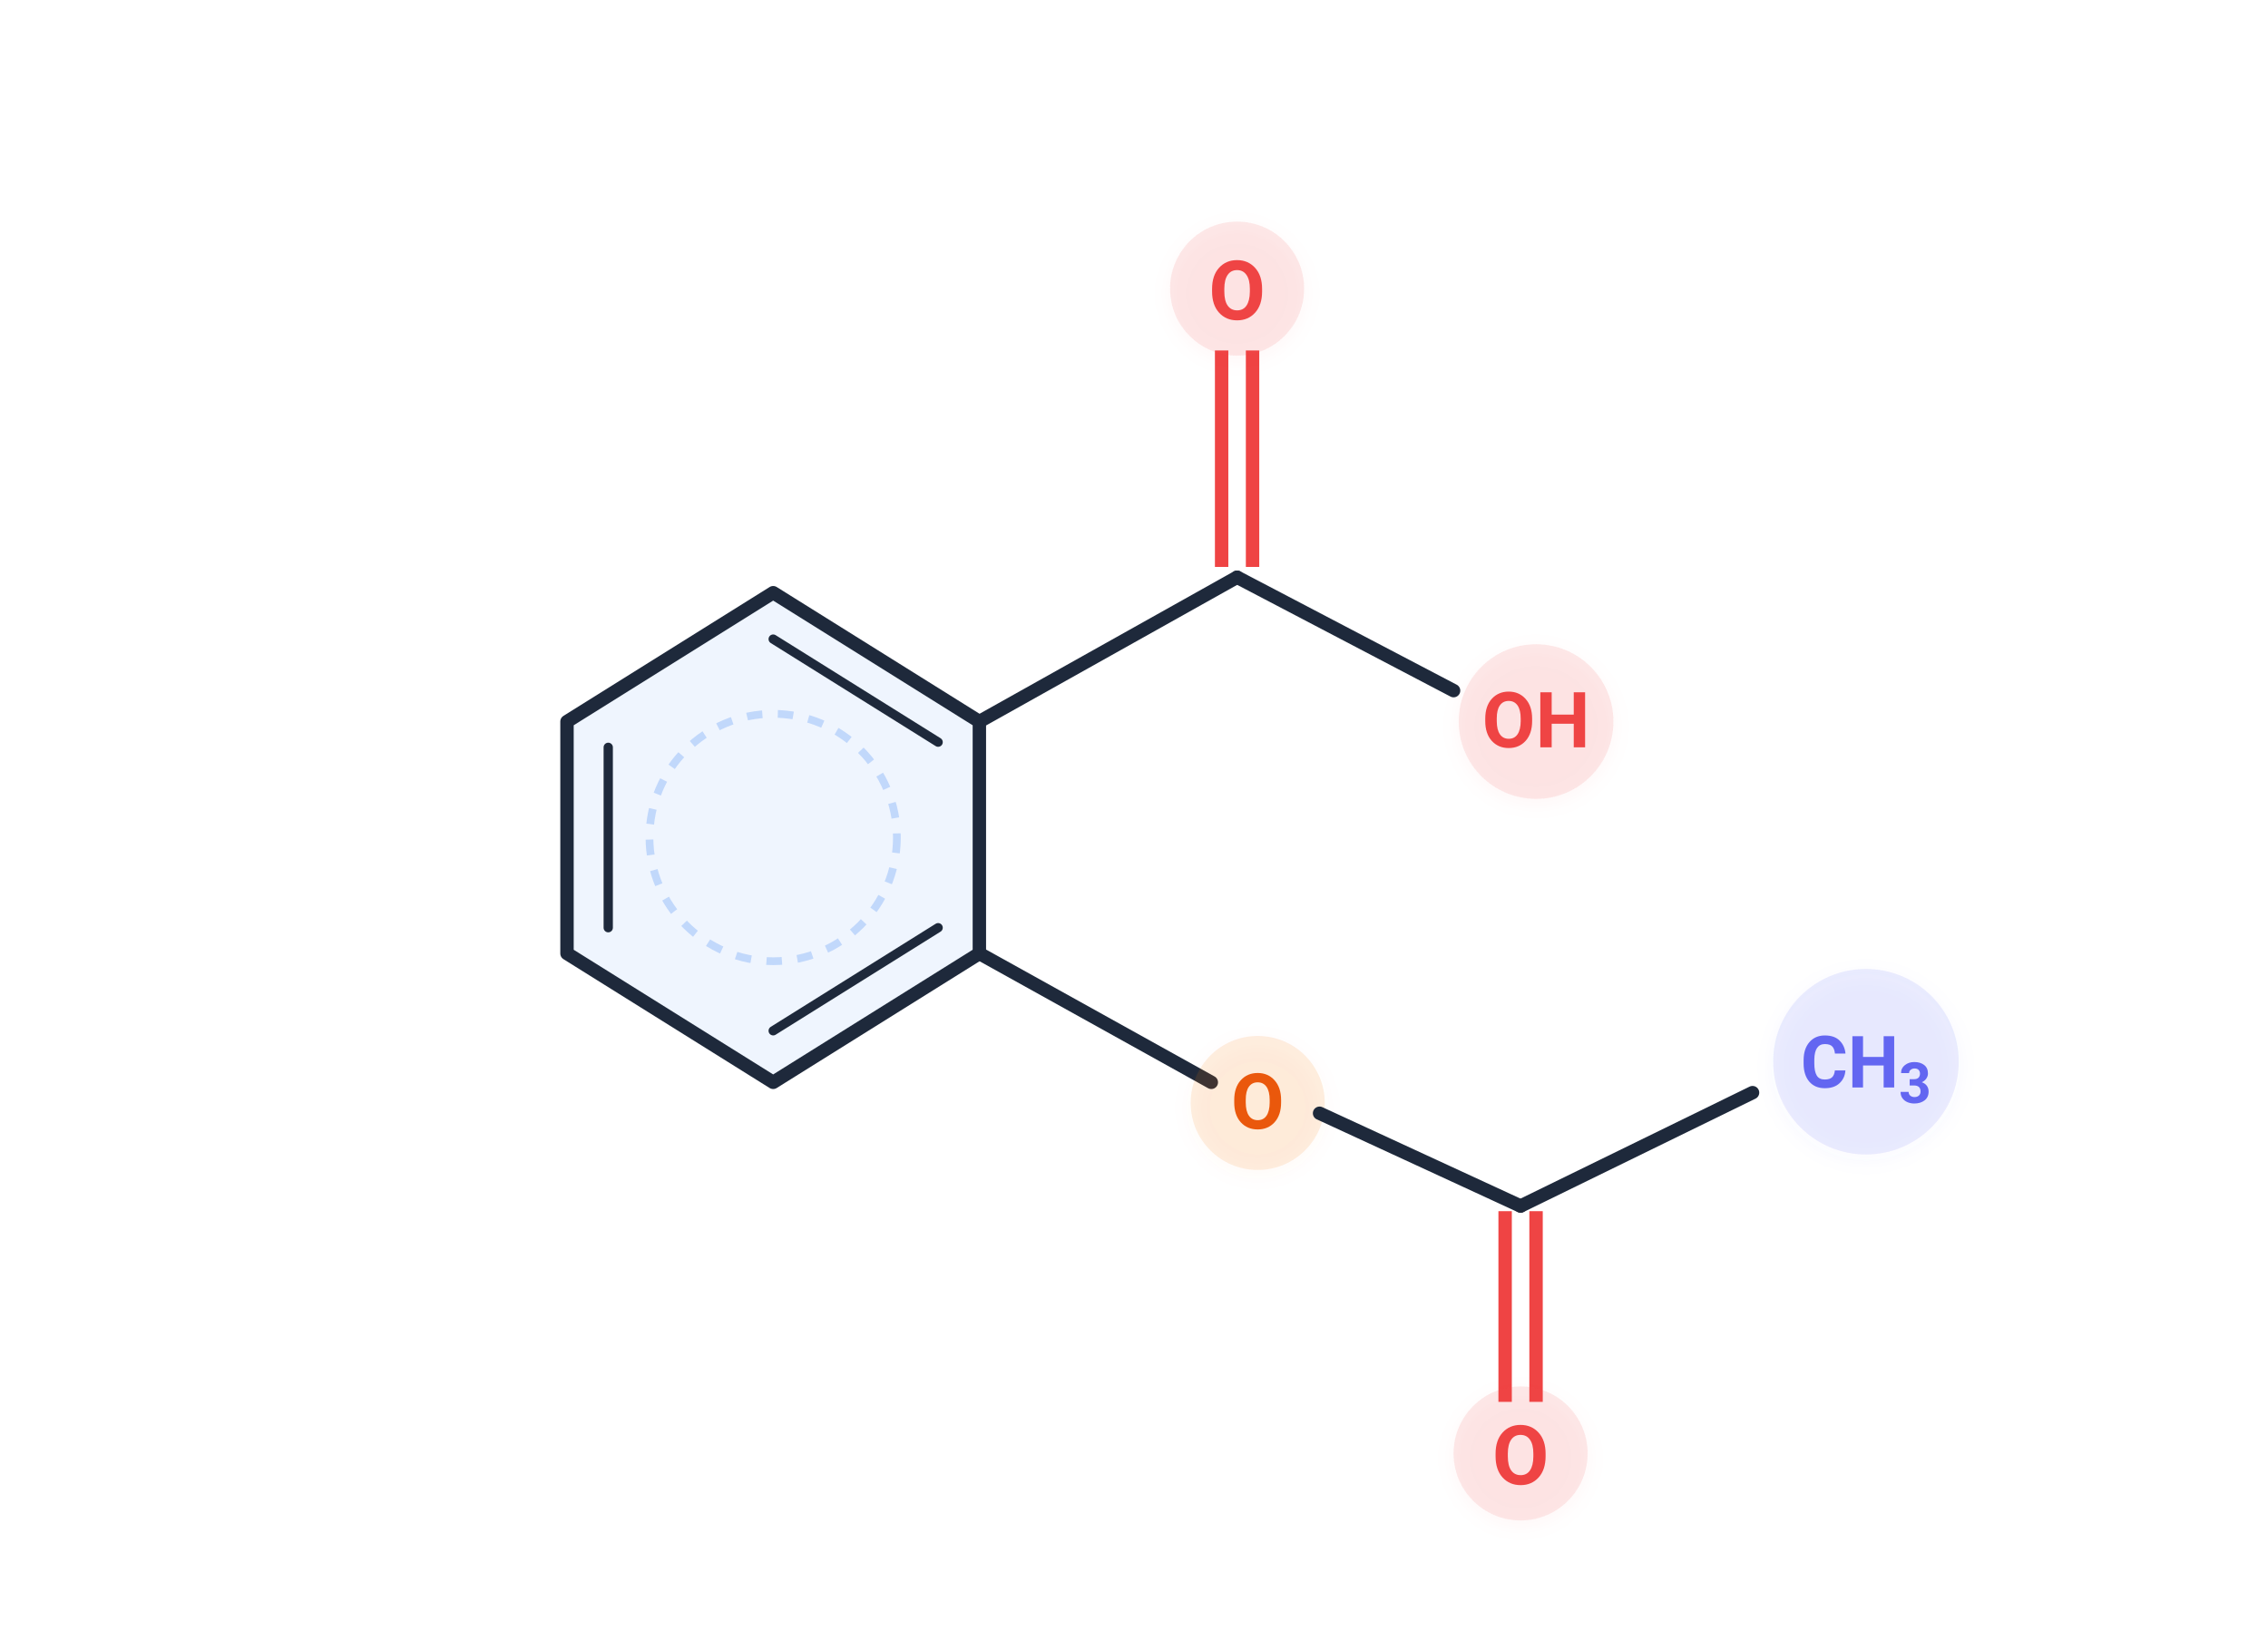
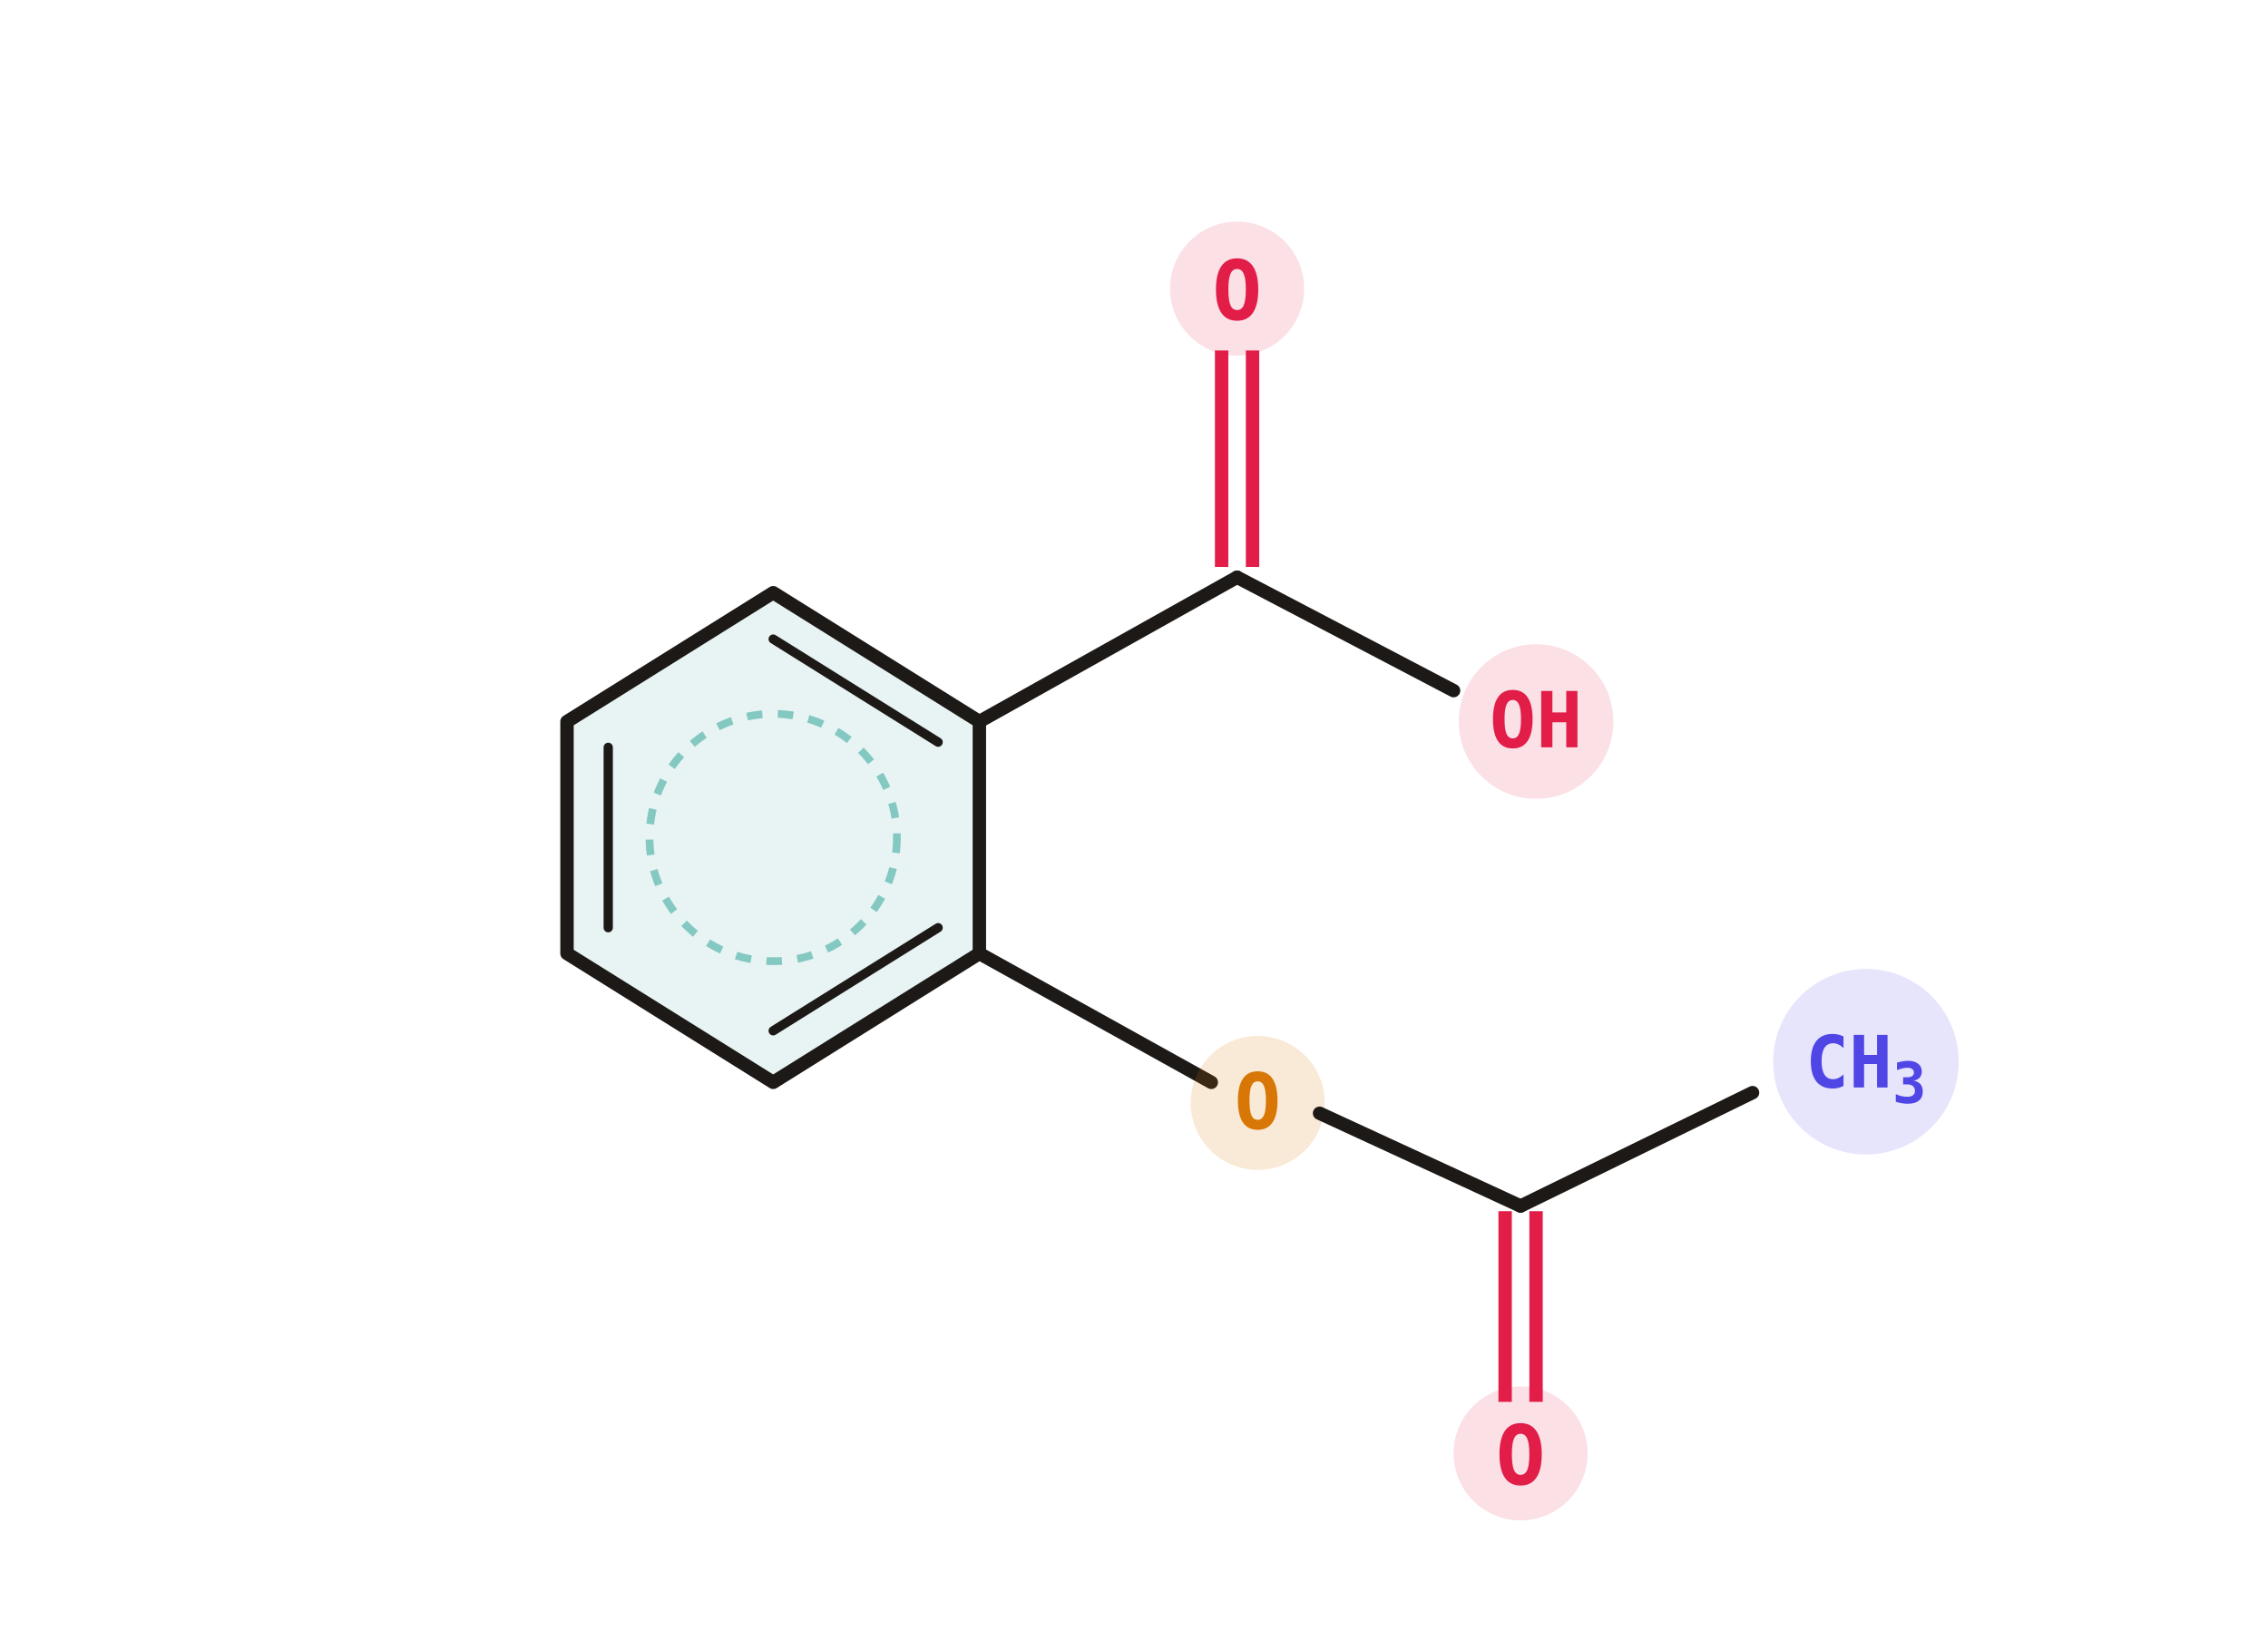
<svg xmlns="http://www.w3.org/2000/svg" viewBox="0 0 440 320" width="100%" height="100%" shape-rendering="geometricPrecision">
  <defs>
    <style>
-       .chem-bond { stroke: #1e293b; stroke-linecap: round; stroke-linejoin: round; }
-       .chem-bond-double { stroke: #1e293b; stroke-linecap: round; }
-       .chem-ring-fill { fill: rgba(59, 130, 246, 0.08); }
-       html.dark .chem-bond, html.dark .chem-bond-double { stroke: #f8fafc; }
-       html.dark .chem-ring-fill { fill: rgba(59, 130, 246, 0.15); }
+       .chem-bond { stroke: #1C1917; stroke-linecap: round; stroke-linejoin: round; }
+       .chem-bond-double { stroke: #1C1917; stroke-linecap: round; }
+       .chem-ring-fill { fill: rgba(13, 148, 136, 0.10); }
+       html.dark .chem-bond, html.dark .chem-bond-double { stroke: #ECE8E2; }
+       html.dark .chem-ring-fill { fill: rgba(13, 148, 136, 0.18); }
    </style>
-     <filter id="glow-coral" x="-20%" y="-20%" width="140%" height="140%">
-       <feDropShadow dx="0" dy="1" stdDeviation="2" flood-color="#ef4444" flood-opacity="0.3" />
-     </filter>
-     <filter id="glow-amber" x="-20%" y="-20%" width="140%" height="140%">
-       <feDropShadow dx="0" dy="1" stdDeviation="2" flood-color="#f97316" flood-opacity="0.3" />
-     </filter>
-     <filter id="glow-indigo" x="-20%" y="-20%" width="140%" height="140%">
-       <feDropShadow dx="0" dy="1" stdDeviation="2" flood-color="#6366f1" flood-opacity="0.3" />
-     </filter>
  </defs>
  <rect width="100%" height="100%" fill="transparent" />
  <polygon points="110,140 150,115 190,140 190,185 150,210 110,185" class="chem-ring-fill" />
  <polygon points="110,140 150,115 190,140 190,185 150,210 110,185" class="chem-bond" stroke-width="2.6" fill="none" />
  <line x1="150" y1="124" x2="182" y2="144" class="chem-bond-double" stroke-width="1.8" />
  <line x1="182" y1="180" x2="150" y2="200" class="chem-bond-double" stroke-width="1.8" />
  <line x1="118" y1="180" x2="118" y2="145" class="chem-bond-double" stroke-width="1.8" />
-   <circle cx="150" cy="162.5" r="24" fill="none" stroke="rgba(59, 130, 246, 0.25)" stroke-width="1.5" stroke-dasharray="3,3" />
+   <circle cx="150" cy="162.5" r="24" fill="none" stroke="rgba(13, 148, 136, 0.45)" stroke-width="1.5" stroke-dasharray="3,3" />
  <line x1="190" y1="140" x2="240" y2="112" class="chem-bond" stroke-width="2.6" />
-   <line x1="237" y1="110" x2="237" y2="68" stroke="#ef4444" stroke-width="2.6" />
-   <line x1="243" y1="110" x2="243" y2="68" stroke="#ef4444" stroke-width="2.6" />
-   <circle cx="240" cy="56" r="13" fill="rgba(239, 68, 68, 0.12)" filter="url(#glow-coral)" />
-   <text x="240" y="62" font-family="system-ui, -apple-system, BlinkMacSystemFont, 'Segoe UI', Roboto, sans-serif" font-size="16" font-weight="bold" fill="#ef4444" text-anchor="middle">O</text>
+   <line x1="237" y1="110" x2="237" y2="68" stroke="#E11D48" stroke-width="2.6" />
+   <line x1="243" y1="110" x2="243" y2="68" stroke="#E11D48" stroke-width="2.6" />
+   <circle cx="240" cy="56" r="13" fill="rgba(225, 29, 72, 0.14)" />
+   <text x="240" y="62" font-family="'IBM Plex Mono', monospace" font-size="16" font-weight="600" fill="#E11D48" text-anchor="middle">O</text>
  <line x1="240" y1="112" x2="282" y2="134" class="chem-bond" stroke-width="2.6" />
-   <circle cx="298" cy="140" r="15" fill="rgba(239, 68, 68, 0.12)" filter="url(#glow-coral)" />
-   <text x="298" y="145" font-family="system-ui, -apple-system, BlinkMacSystemFont, 'Segoe UI', Roboto, sans-serif" font-size="15" font-weight="bold" fill="#ef4444" text-anchor="middle">OH</text>
+   <circle cx="298" cy="140" r="15" fill="rgba(225, 29, 72, 0.14)" />
+   <text x="298" y="145" font-family="'IBM Plex Mono', monospace" font-size="15" font-weight="600" fill="#E11D48" text-anchor="middle">OH</text>
  <line x1="190" y1="185" x2="235" y2="210" class="chem-bond" stroke-width="2.6" />
-   <circle cx="244" cy="214" r="13" fill="rgba(249, 115, 22, 0.12)" filter="url(#glow-amber)" />
-   <text x="244" y="219" font-family="system-ui, -apple-system, BlinkMacSystemFont, 'Segoe UI', Roboto, sans-serif" font-size="15" font-weight="bold" fill="#ea580c" text-anchor="middle">O</text>
+   <circle cx="244" cy="214" r="13" fill="rgba(217, 119, 6, 0.16)" />
+   <text x="244" y="219" font-family="'IBM Plex Mono', monospace" font-size="15" font-weight="600" fill="#D97706" text-anchor="middle">O</text>
  <line x1="256" y1="216" x2="295" y2="234" class="chem-bond" stroke-width="2.6" />
-   <line x1="292" y1="235" x2="292" y2="272" stroke="#ef4444" stroke-width="2.6" />
-   <line x1="298" y1="235" x2="298" y2="272" stroke="#ef4444" stroke-width="2.6" />
-   <circle cx="295" cy="282" r="13" fill="rgba(239, 68, 68, 0.12)" filter="url(#glow-coral)" />
-   <text x="295" y="288" font-family="system-ui, -apple-system, BlinkMacSystemFont, 'Segoe UI', Roboto, sans-serif" font-size="16" font-weight="bold" fill="#ef4444" text-anchor="middle">O</text>
+   <line x1="292" y1="235" x2="292" y2="272" stroke="#E11D48" stroke-width="2.6" />
+   <line x1="298" y1="235" x2="298" y2="272" stroke="#E11D48" stroke-width="2.6" />
+   <circle cx="295" cy="282" r="13" fill="rgba(225, 29, 72, 0.14)" />
+   <text x="295" y="288" font-family="'IBM Plex Mono', monospace" font-size="16" font-weight="600" fill="#E11D48" text-anchor="middle">O</text>
  <line x1="295" y1="234" x2="340" y2="212" class="chem-bond" stroke-width="2.6" />
-   <circle cx="362" cy="206" r="18" fill="rgba(99, 102, 241, 0.12)" filter="url(#glow-indigo)" />
-   <text x="362" y="211" font-family="system-ui, -apple-system, BlinkMacSystemFont, 'Segoe UI', Roboto, sans-serif" font-size="14" font-weight="bold" fill="#6366f1" text-anchor="middle">CH<tspan font-size="11" dy="3">3</tspan>
+   <circle cx="362" cy="206" r="18" fill="rgba(79, 70, 229, 0.14)" />
+   <text x="362" y="211" font-family="'IBM Plex Mono', monospace" font-size="14" font-weight="600" fill="#4F46E5" text-anchor="middle">CH<tspan font-size="11" dy="3">3</tspan>
  </text>
</svg>
